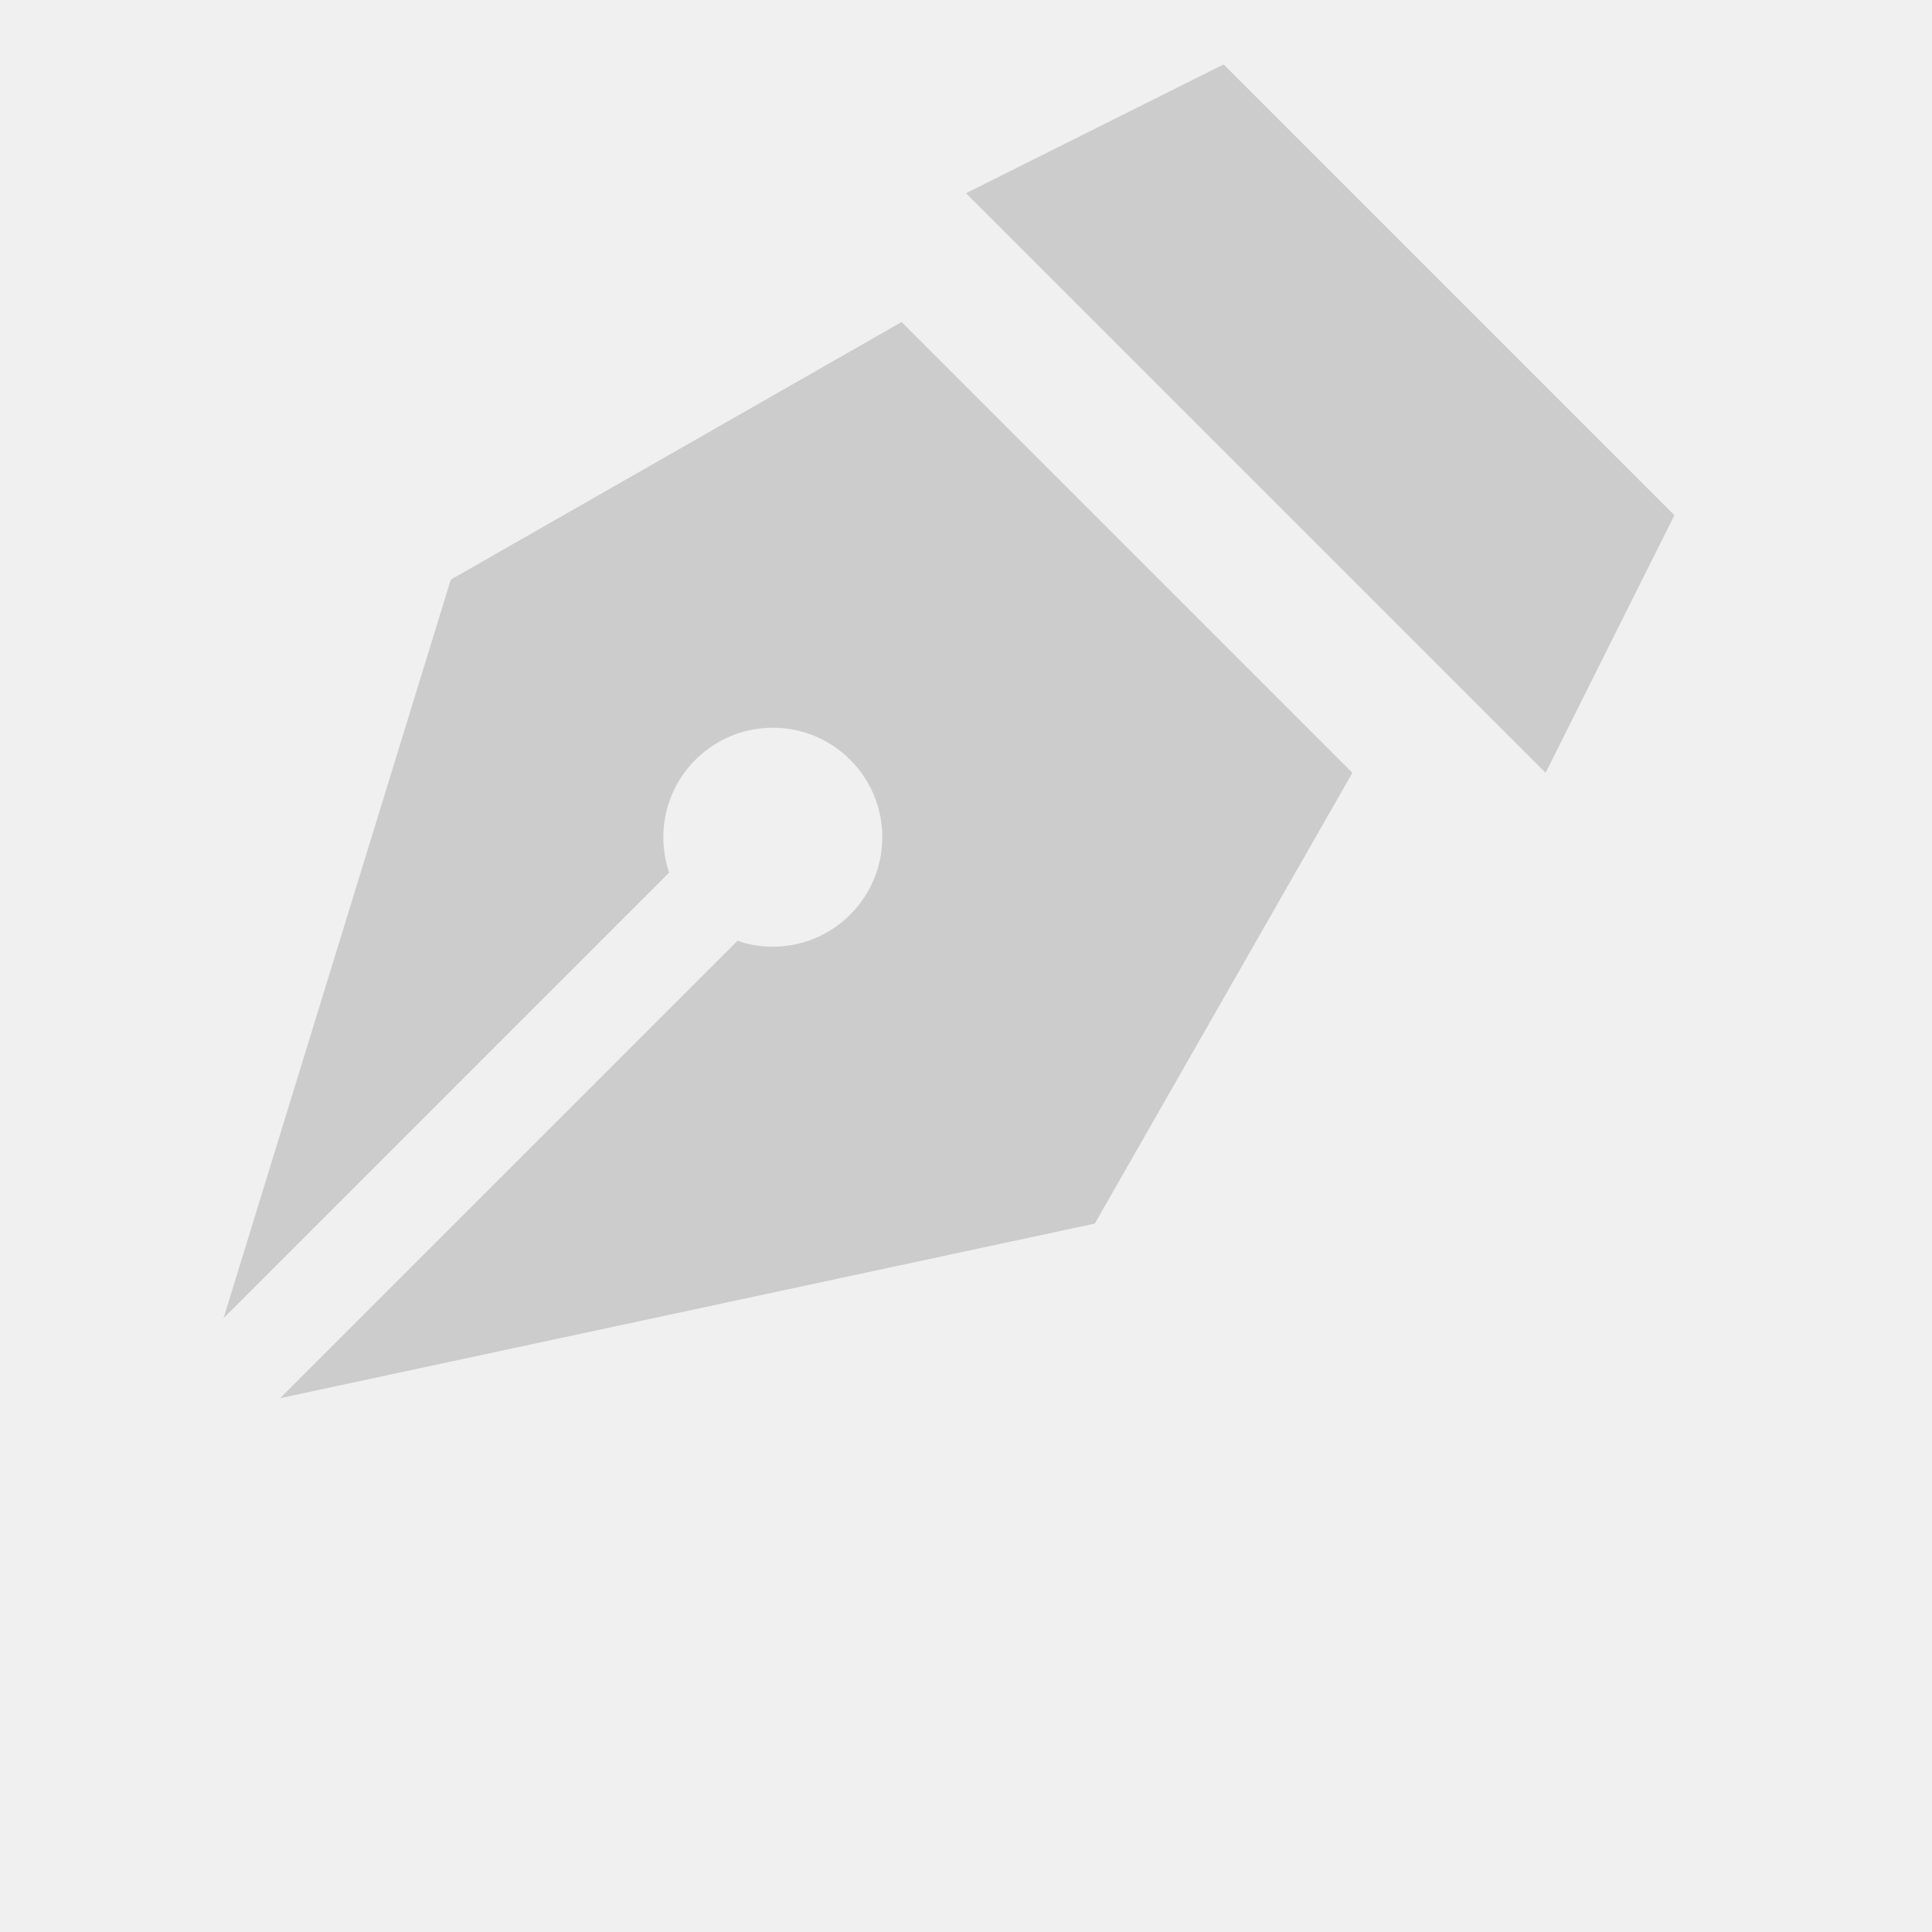
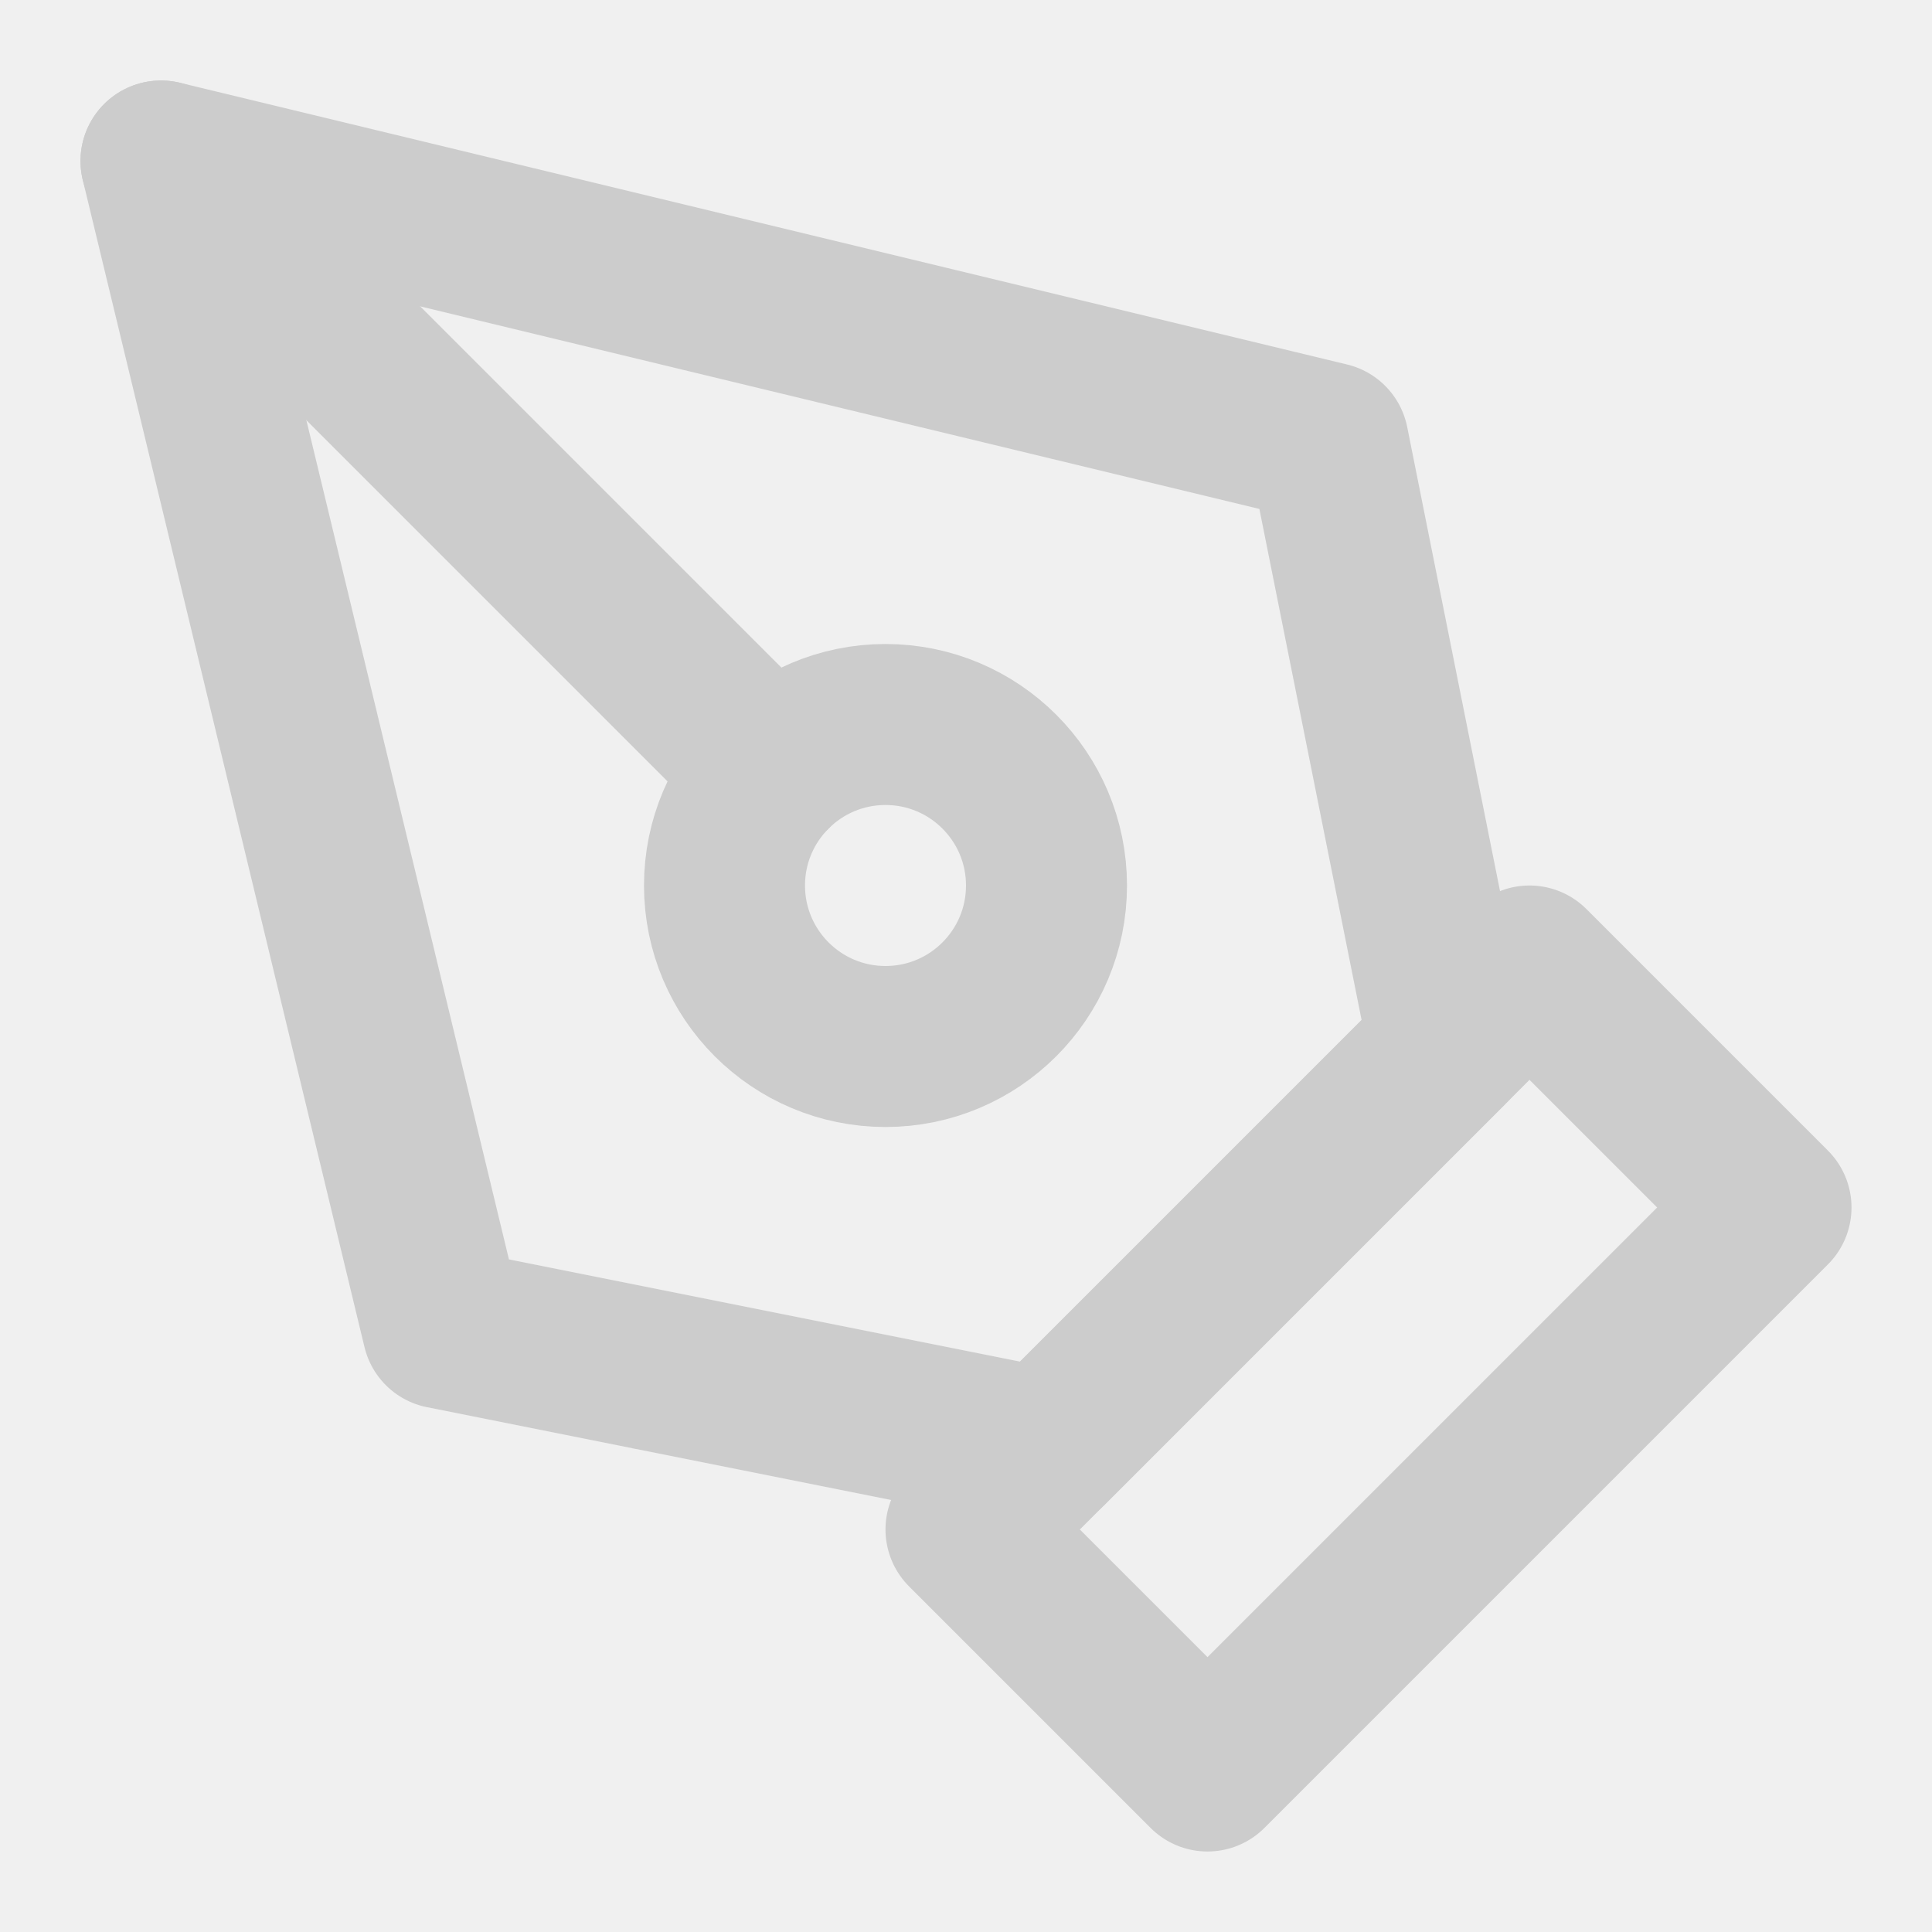
- <svg xmlns="http://www.w3.org/2000/svg" viewBox="0 0 30 30">
-   <defs>
-     <mask id="nib-cutout" maskUnits="userSpaceOnUse" x="0" y="0" width="30" height="30">
-       <rect width="30" height="30" fill="white" />
-       <path d="m3 22 8-8" fill="none" stroke="black" stroke-width="1.5" />
-       <circle cx="12" cy="13" r="1.7" fill="black" />
-     </mask>
-   </defs>
-   <path d="M3 22 7 9 14 5 21 12 17 19Z" fill="#ccc" mask="url(#nib-cutout)" />
-   <path d="m15 3 4-2 7 7-2 4Z" fill="#ccc" />
+ <svg xmlns="http://www.w3.org/2000/svg" viewBox="0 0 24 24" fill="none" stroke="#CCCCCC" stroke-width="2" stroke-linecap="round" stroke-linejoin="round">
+   <path d="M12 19l7-7 3 3-7 7-3-3z" />
+   <path d="M18 13l-1.5-7.5L2 2l3.5 14.5L13 18l5-5z" />
+   <path d="M2 2l7.586 7.586" />
+   <circle cx="11" cy="11" r="2" />
</svg>
